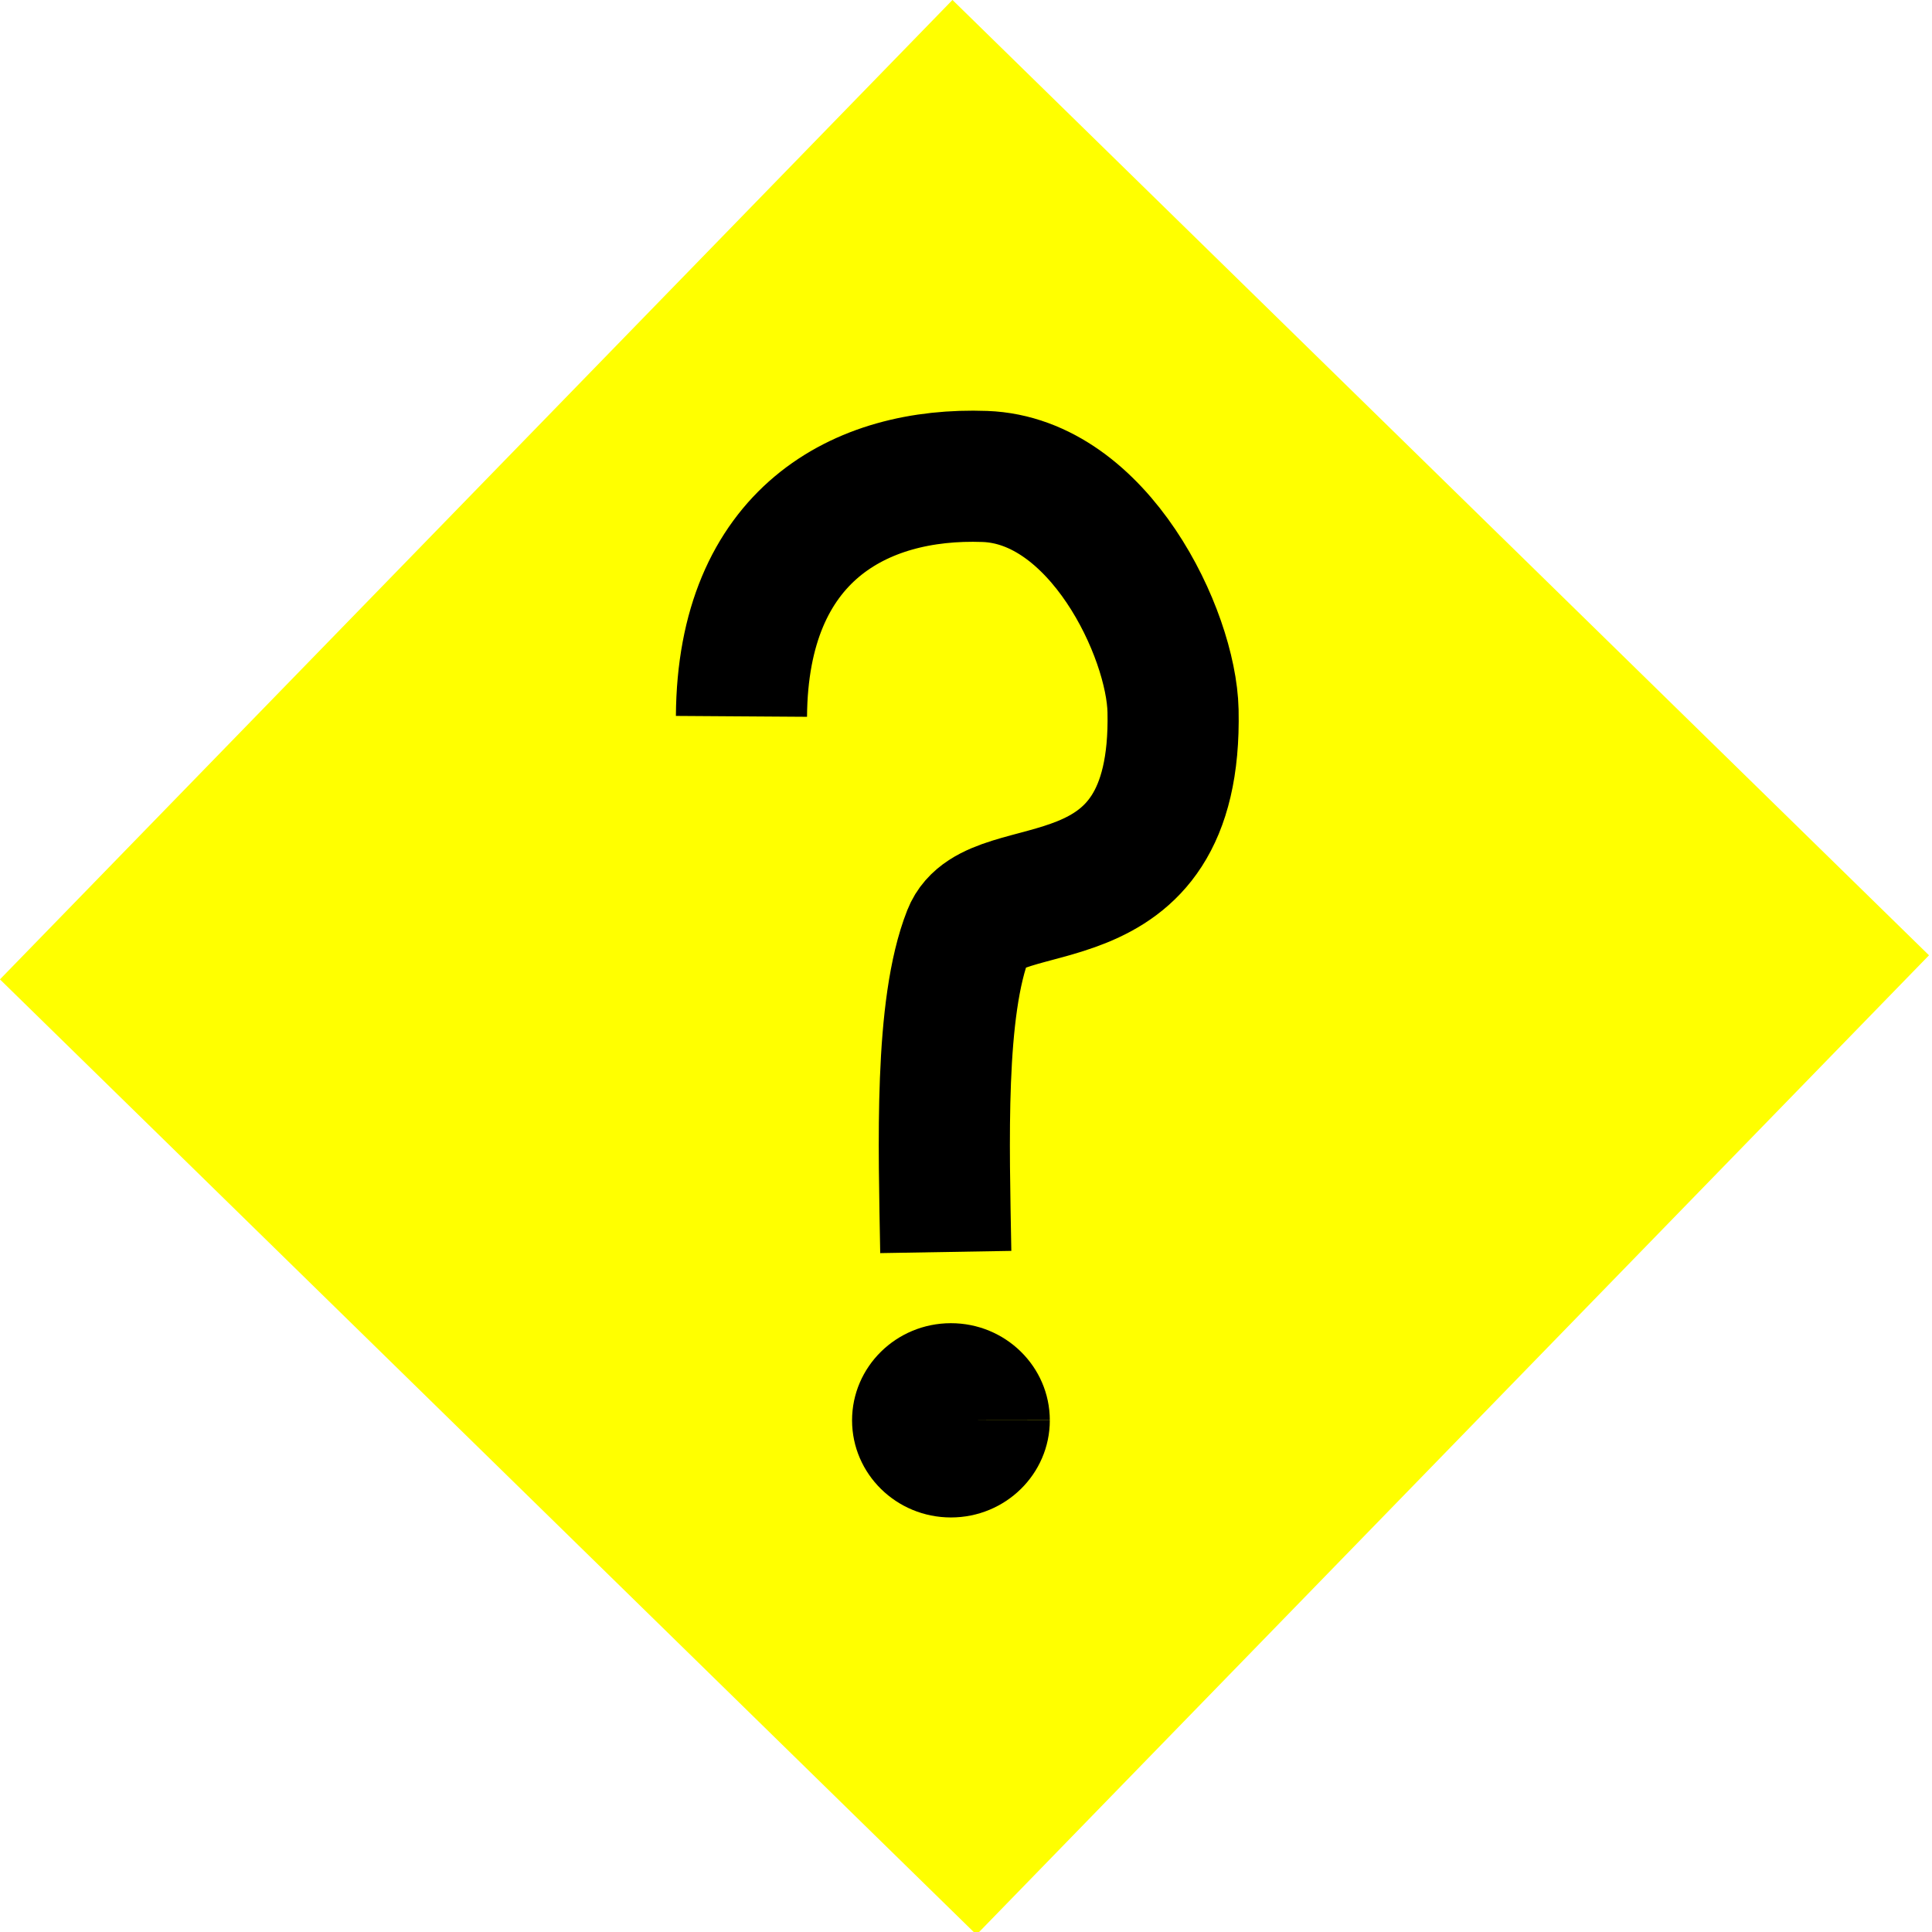
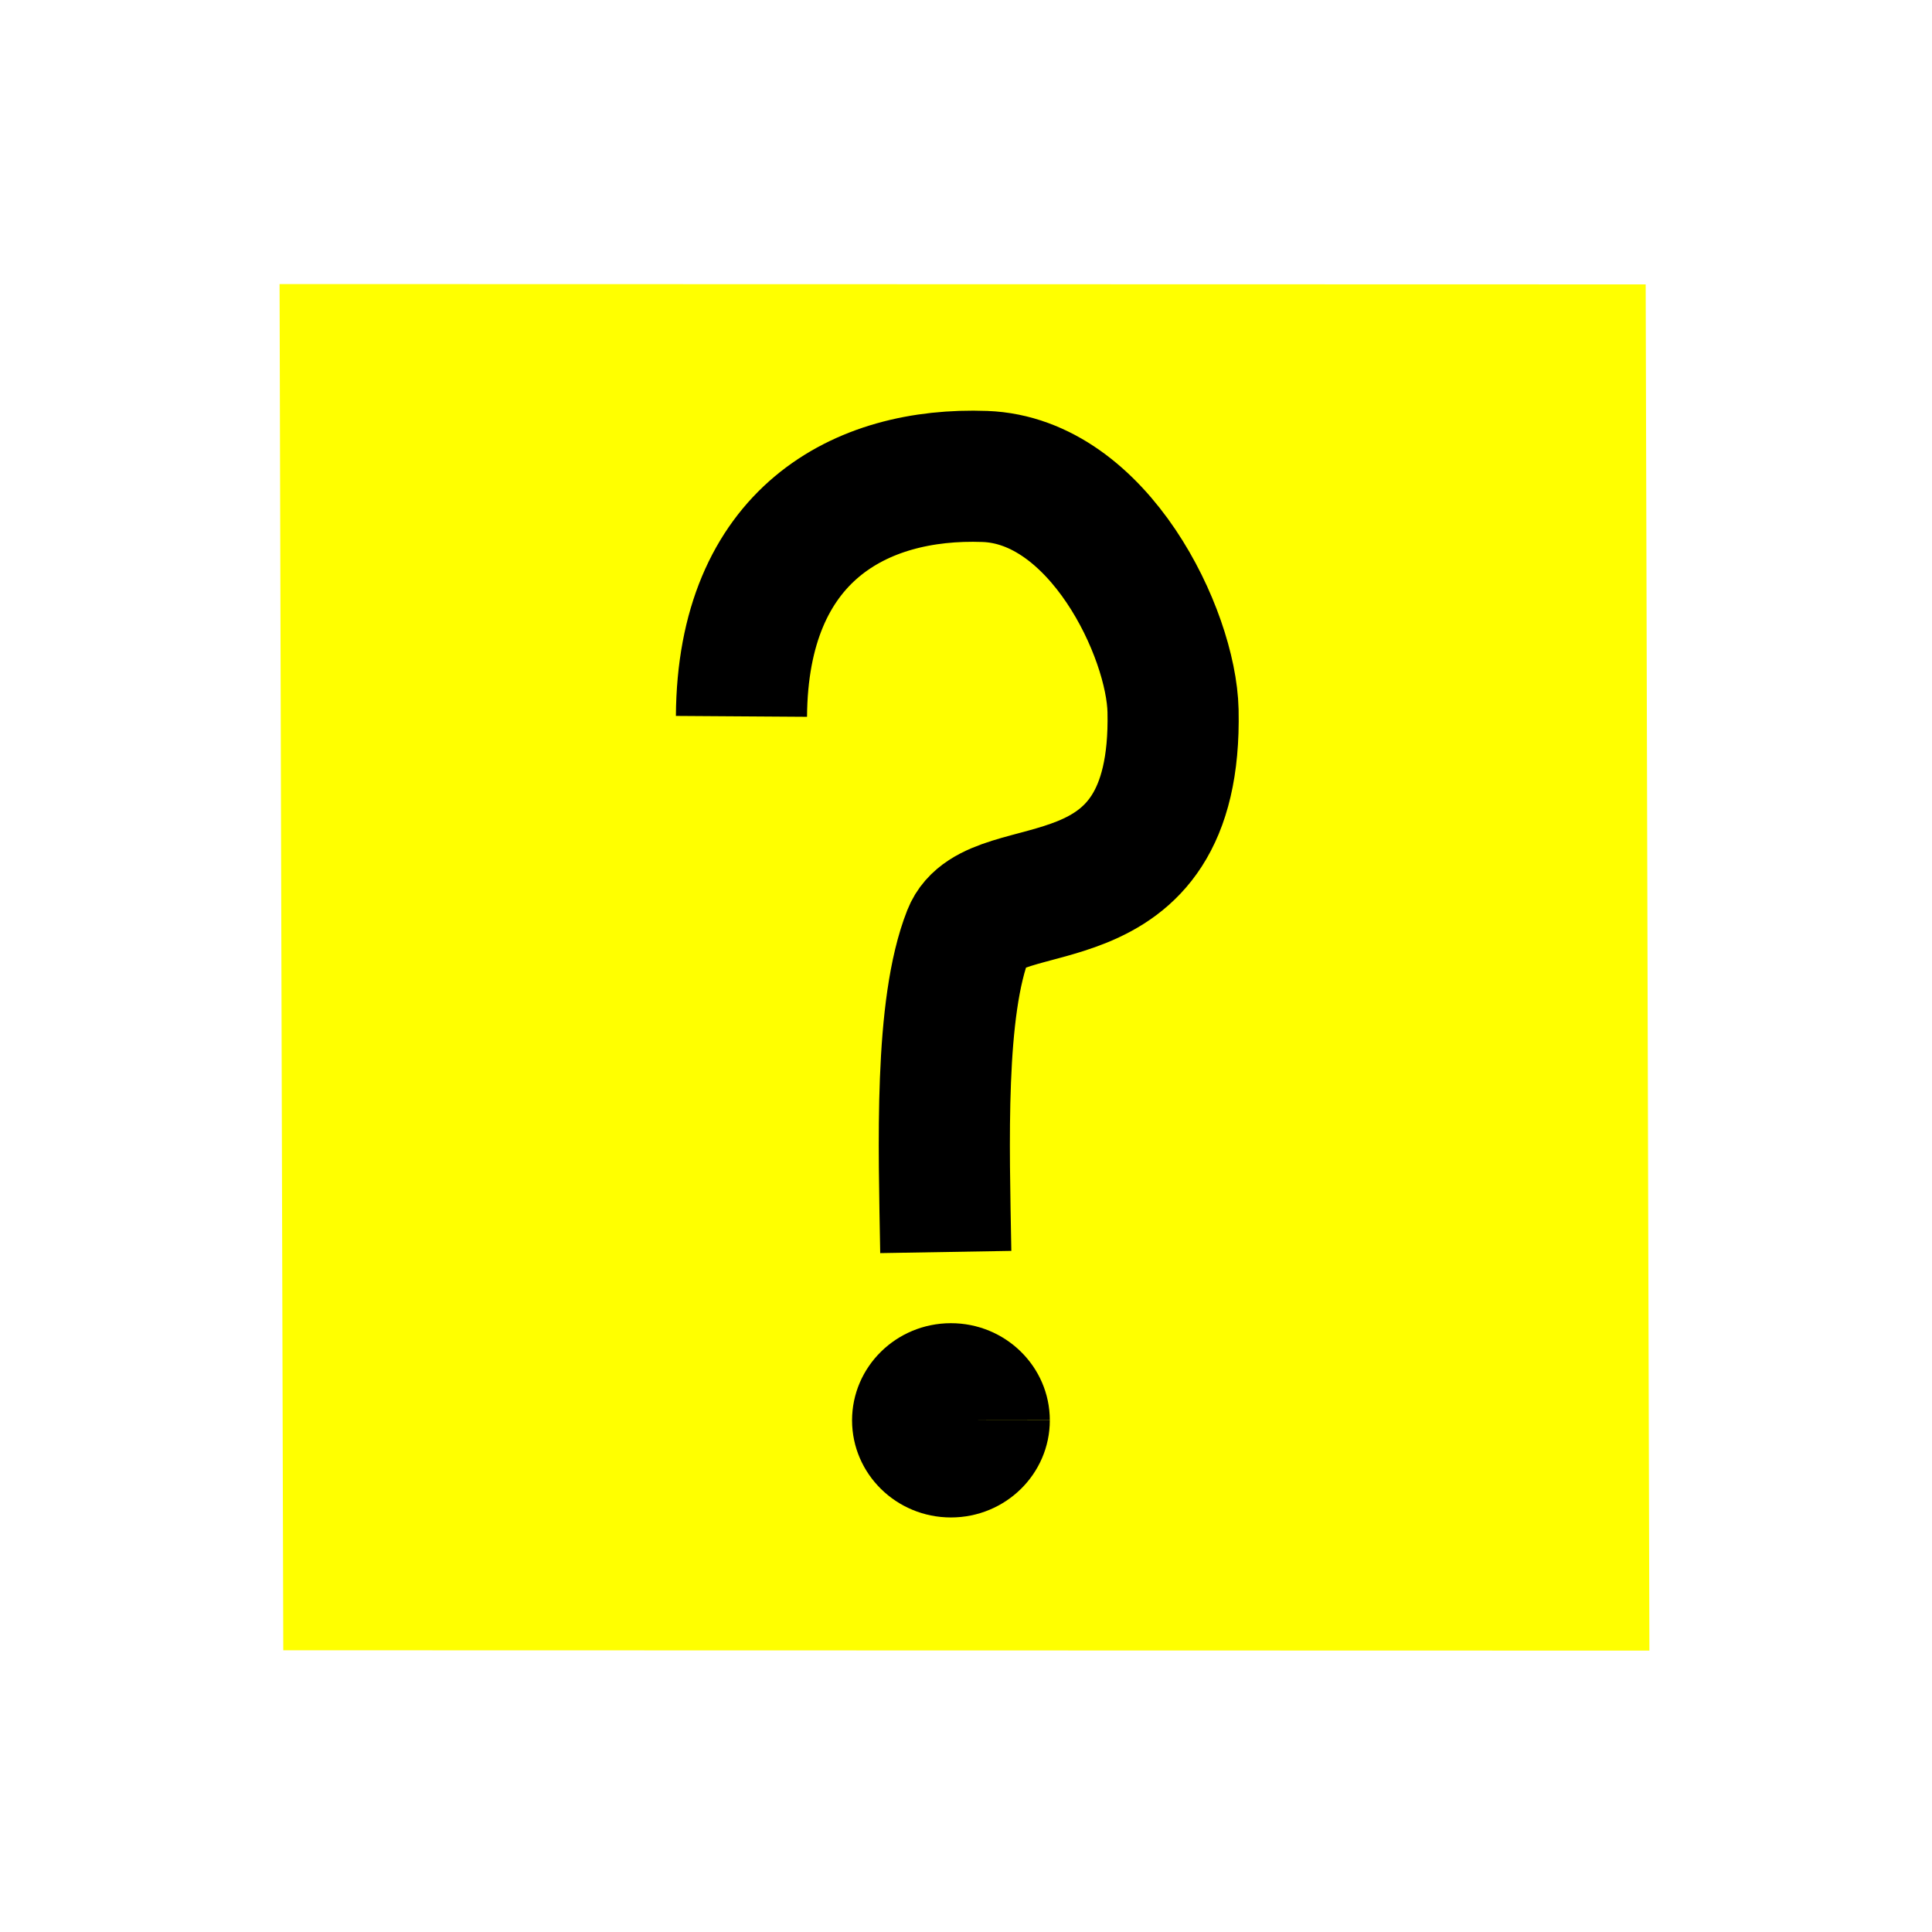
<svg xmlns="http://www.w3.org/2000/svg" width="48" height="48" viewBox="0 0 12.7 12.7" version="1.1" id="svg1">
  <defs id="defs1" />
  <g id="layer1">
-     <path style="fill:#ffff00;stroke:none;stroke-width:0.262" id="path3" d="M 6.157,7.326 -1.123,0.225 5.978,-7.055 13.258,0.046 Z" transform="matrix(0.8817633,0,0,0.8843736,0.9898913,6.238939)" />
+     <path style="display:inline;fill:#ffff00;stroke:none;stroke-width:0.262" id="path3" d="M 6.157,7.326 -1.123,0.225 5.978,-7.055 13.258,0.046 Z" transform="matrix(0.6304512,-0.616472,0.618297,0.6323176,2.430953,10.01354)" />
    <path style="fill:none;stroke:#000000;stroke-width:0.862;stroke-dasharray:none" d="M 4.874,4.709 C 4.882,3.517 5.653,3.102 6.474,3.132 7.223,3.159 7.7,4.164 7.711,4.673 7.743,6.142 6.533,5.713 6.365,6.141 6.174,6.625 6.205,7.523 6.217,8.23" id="path4" />
    <path style="fill:#000000;stroke:none;stroke-width:0.861;stroke-dasharray:none" id="path5" d="M 6.901,9.337 A 0.65,0.639 0 0 1 6.251,9.975 0.65,0.639 0 0 1 5.601,9.337 0.65,0.639 0 0 1 6.25,8.698 0.65,0.639 0 0 1 6.901,9.336 l -0.65,8.299e-4 z" />
  </g>
</svg>
